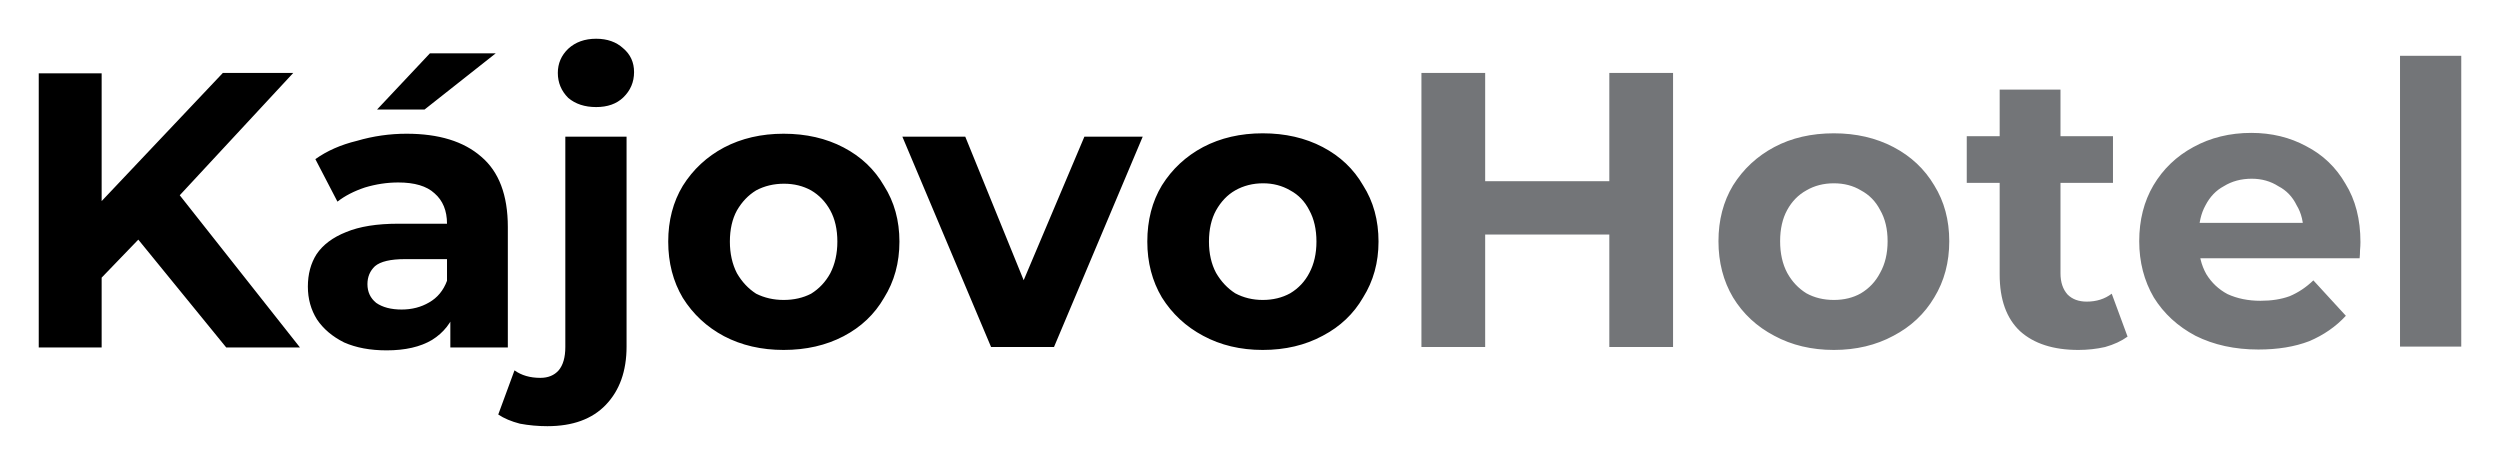
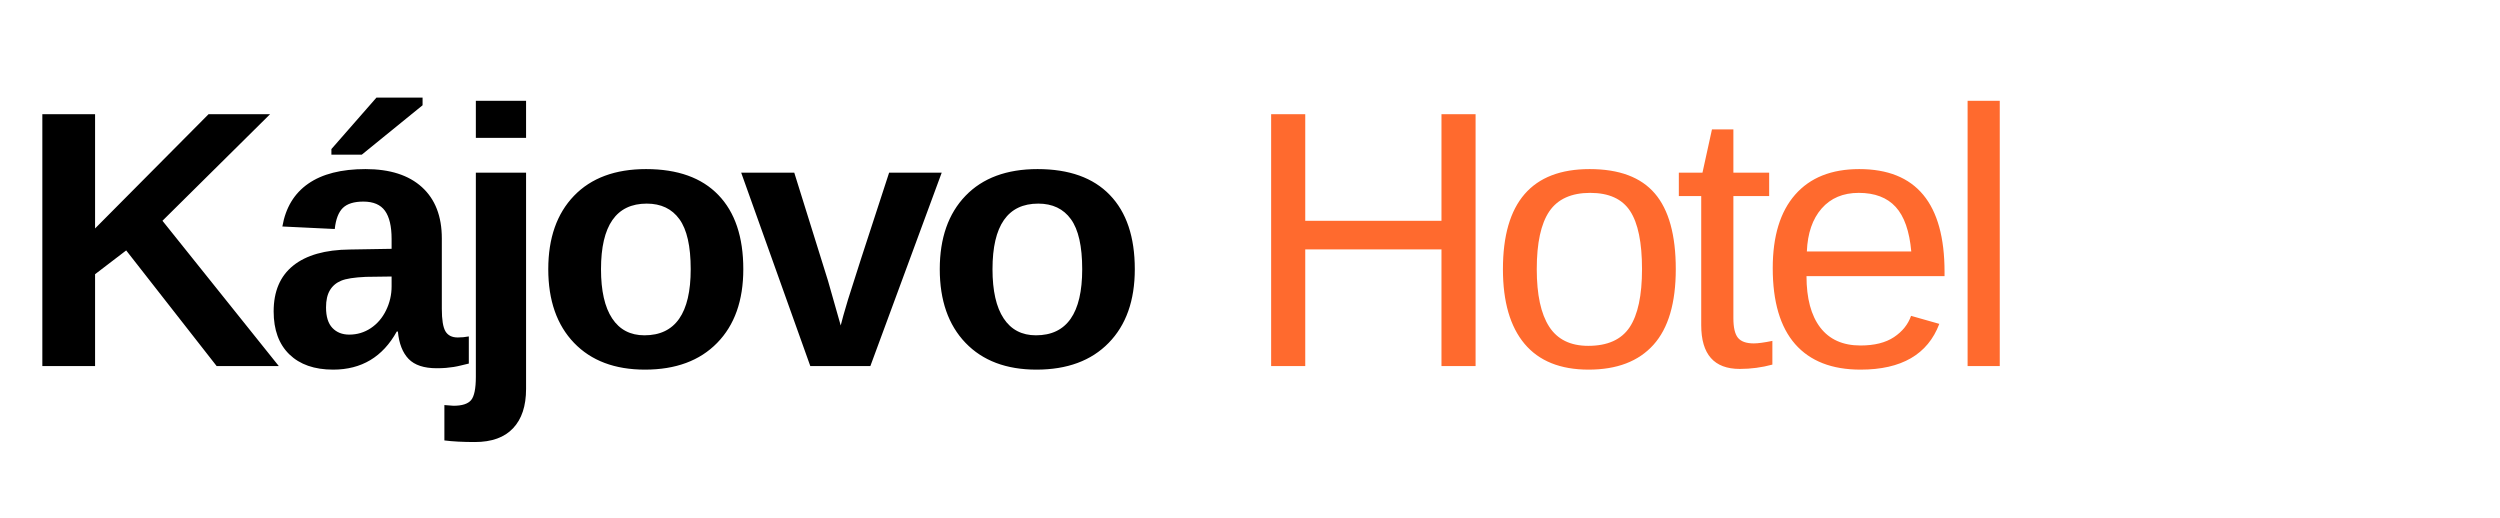
- <svg xmlns="http://www.w3.org/2000/svg" version="1.1" viewBox="0 0 600.100 111.600" width="600.100" height="111.600">
-   <g transform="translate(-295.600,-65.400)">
-     <path d="m329.2 122.5l-10.7 11.1-0.8-17.5 31.4-33.2h16.9l-28.3 30.5zm-9.2 26.3h-15.1v-65.8h15.1zm47.6 0h-17.7l-23.4-28.7 9.9-10.8zm49.9 0h-13.8v-9.9l-0.8-2.2v-17.6q0-4.7-3-7.3-2.8-2.6-8.7-2.6-4 0-8 1.2-3.9 1.3-6.6 3.4l-5.3-10.2q4.2-3 10-4.4 5.8-1.7 11.9-1.7 11.6 0 17.9 5.5 6.4 5.4 6.4 16.9zm-29.1 0.7q-5.9 0-10.2-1.9-4.2-2.1-6.5-5.5-2.2-3.5-2.2-7.9 0-4.5 2.1-7.8 2.3-3.4 7.1-5.3 4.8-2 12.5-2h13.4v8.5h-11.8q-5.2 0-7.2 1.7-1.8 1.7-1.8 4.3 0 2.8 2.1 4.5 2.3 1.6 6.1 1.6 3.7 0 6.6-1.7 3-1.7 4.3-5.2l2.2 6.8q-1.6 4.8-5.8 7.4-4.2 2.5-10.9 2.5zm9.1-57.8h-11.4l12.7-13.5h15.8zm29.5 76q-3.4 0-6.6-0.6-3.1-0.8-5.2-2.2l3.9-10.6q2.5 1.8 6.2 1.8 2.8 0 4.4-1.8 1.6-1.9 1.6-5.6v-50.5h14.7v50.4q0 8.8-5 14-4.9 5.1-14 5.1zm11.7-76.6q-4.1 0-6.7-2.2-2.5-2.5-2.5-6 0-3.4 2.5-5.8 2.6-2.4 6.7-2.4 4 0 6.5 2.3 2.6 2.2 2.6 5.7 0 3.6-2.6 6.1-2.4 2.3-6.5 2.3zm45 58.3q-8 0-14.3-3.3-6.2-3.3-9.9-9.2-3.5-5.9-3.5-13.5 0-7.6 3.5-13.4 3.7-5.9 9.9-9.2 6.3-3.3 14.3-3.3 8.1 0 14.4 3.3 6.3 3.3 9.7 9.2 3.7 5.8 3.7 13.4 0 7.6-3.7 13.5-3.4 5.9-9.7 9.2-6.3 3.3-14.4 3.3zm0-12q3.7 0 6.6-1.5 2.9-1.8 4.6-4.9 1.7-3.3 1.7-7.6 0-4.4-1.7-7.5-1.7-3.1-4.6-4.8-2.9-1.6-6.5-1.6-3.7 0-6.7 1.6-2.8 1.7-4.6 4.8-1.7 3.1-1.7 7.5 0 4.3 1.7 7.6 1.8 3.1 4.6 4.9 3 1.5 6.6 1.5zm64.9 11.3h-15.1l-21.3-50.5h15.1l17.7 43.5h-7.5l18.4-43.5h14zm50.1 0.7q-8 0-14.3-3.4-6.2-3.3-9.9-9.2-3.5-5.9-3.5-13.4 0-7.7 3.5-13.5 3.7-5.9 9.9-9.2 6.3-3.3 14.3-3.3 8.1 0 14.4 3.3 6.3 3.3 9.7 9.2 3.7 5.8 3.7 13.5 0 7.5-3.7 13.4-3.4 5.9-9.7 9.2-6.3 3.4-14.4 3.4zm0-12q3.7 0 6.6-1.6 3-1.8 4.6-4.9 1.7-3.2 1.7-7.5 0-4.4-1.7-7.5-1.6-3.2-4.6-4.8-2.9-1.7-6.5-1.7-3.7 0-6.7 1.7-2.8 1.6-4.6 4.8-1.7 3.1-1.7 7.5 0 4.3 1.7 7.5 1.8 3.1 4.6 4.9 3 1.6 6.6 1.6z" fill="#000000" />
-     <path d="m697.2 148.7h-15.3v-65.8h15.3zm-45.1 0h-15.3v-65.8h15.3zm30.9-27h-32.1v-12.8h32.1zm52.8 27.7q-8 0-14.3-3.4-6.3-3.3-9.9-9.2-3.5-5.9-3.5-13.5 0-7.6 3.5-13.4 3.7-5.9 9.9-9.2 6.2-3.3 14.3-3.3 8 0 14.3 3.3 6.3 3.3 9.8 9.2 3.6 5.8 3.6 13.4 0 7.6-3.6 13.5-3.5 5.9-9.8 9.2-6.3 3.4-14.3 3.4zm0-12q3.7 0 6.5-1.6 3-1.8 4.6-4.9 1.8-3.2 1.8-7.6 0-4.4-1.8-7.5-1.6-3.1-4.6-4.7-2.8-1.7-6.5-1.7-3.7 0-6.6 1.7-2.9 1.6-4.6 4.7-1.7 3.1-1.7 7.5 0 4.4 1.7 7.6 1.7 3.1 4.6 4.9 2.9 1.6 6.6 1.6zm58.7 12q-9 0-14-4.5-4.9-4.6-4.9-13.6v-44.4h14.6v44.1q0 3.2 1.7 5.1 1.7 1.7 4.6 1.7 3.5 0 6-1.9l3.8 10.3q-2.2 1.6-5.4 2.5-3.1 0.7-6.4 0.7zm8.3-40.1h-35.1v-11.2h35.1zm34.9 40q-8.5 0-15.1-3.3-6.4-3.4-10-9.2-3.5-6-3.5-13.5 0-7.6 3.4-13.4 3.5-5.9 9.6-9.2 6.2-3.4 13.9-3.4 7.3 0 13.2 3.2 6 3.1 9.4 9 3.6 5.8 3.6 14 0 0.9-0.1 2 0 1-0.1 1.9h-41v-8.5h33.2l-5.7 2.5q0.1-3.9-1.6-6.7-1.5-3.1-4.4-4.6-2.8-1.8-6.4-1.8-3.8 0-6.7 1.8-2.8 1.5-4.4 4.6-1.6 2.9-1.6 6.9v2.3q0 4.1 1.8 7.3 1.9 3.1 5.1 4.8 3.5 1.6 7.9 1.6 4 0 7-1.1 3.1-1.3 5.7-3.8l7.8 8.5q-3.6 3.9-8.8 6.1-5.2 2-12.2 2zm48.7-0.7h-14.7v-69.8h14.7z" fill="#737578" />
-   </g>
+ <svg xmlns="http://www.w3.org/2000/svg" viewBox="0 0 560 116" role="img" aria-labelledby="title">
+   <text x="4" y="82" fill="#000000" font-family="Montserrat,Arial,sans-serif" font-size="82" font-weight="750" letter-spacing="-4">Kájovo</text>
+   <text x="278" y="82" fill="#FF6A2E" font-family="Montserrat,Arial,sans-serif" font-size="82" font-weight="500" letter-spacing="-4">Hotel</text>
</svg>
